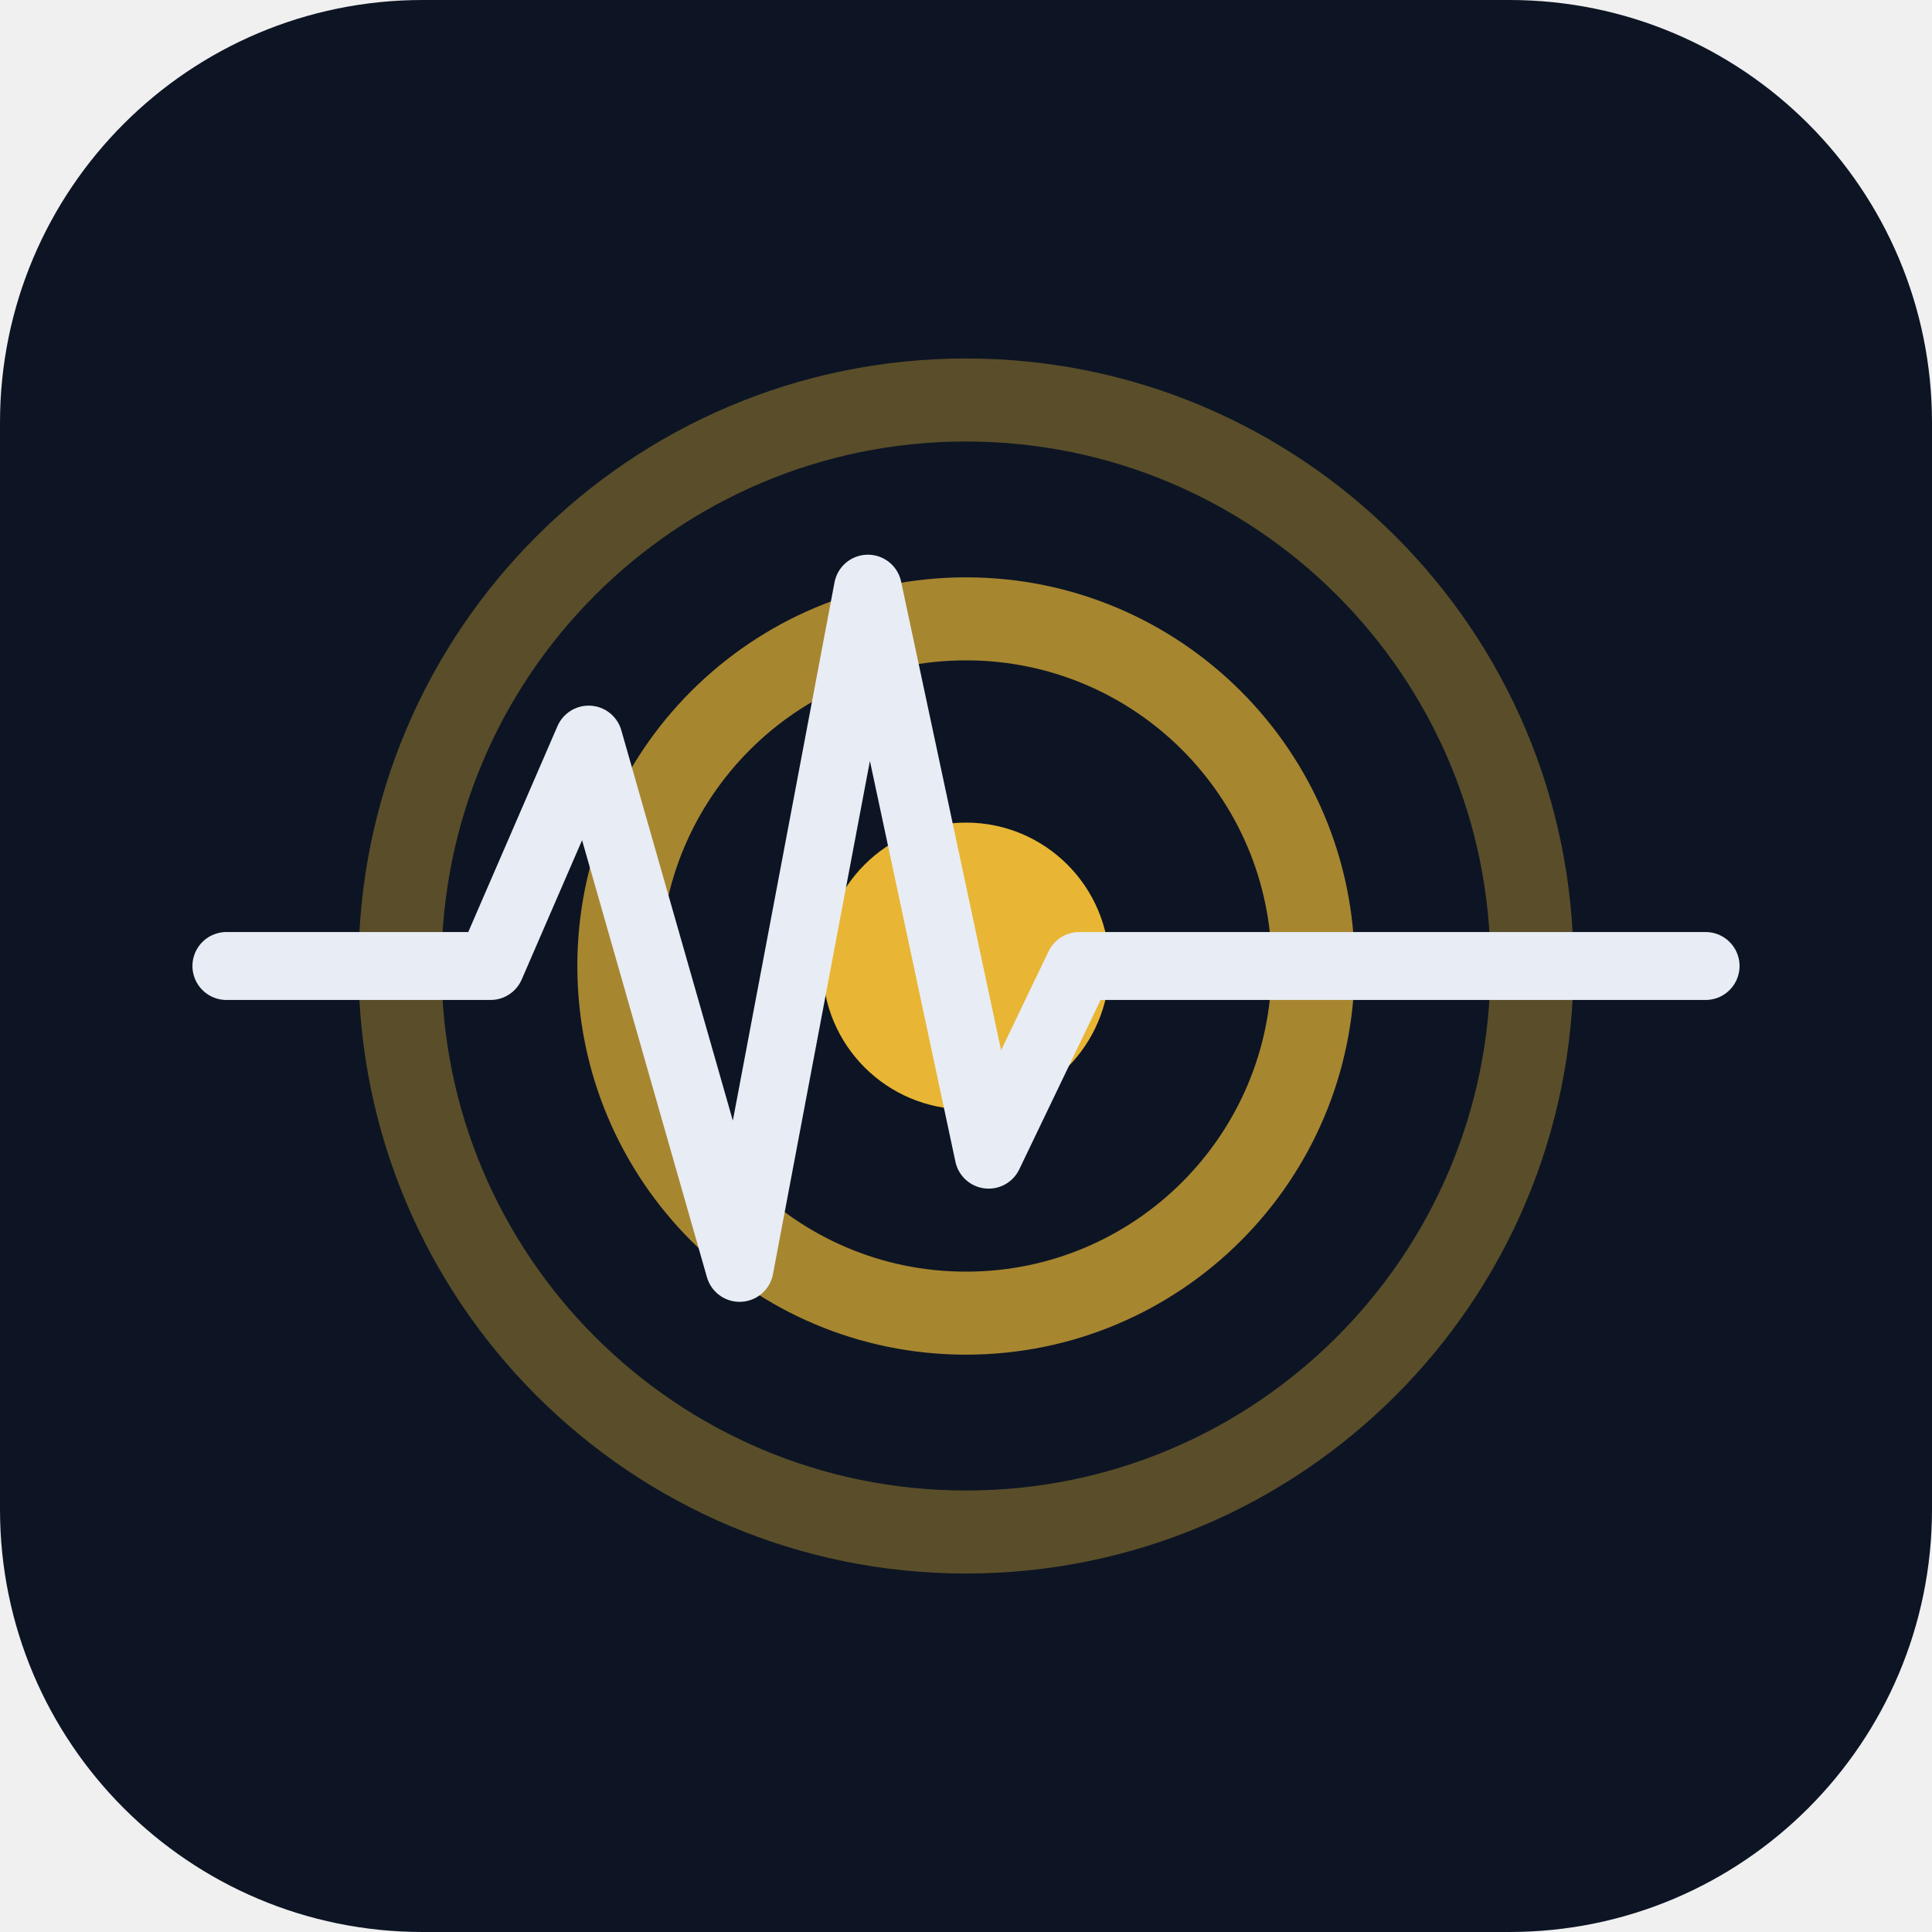
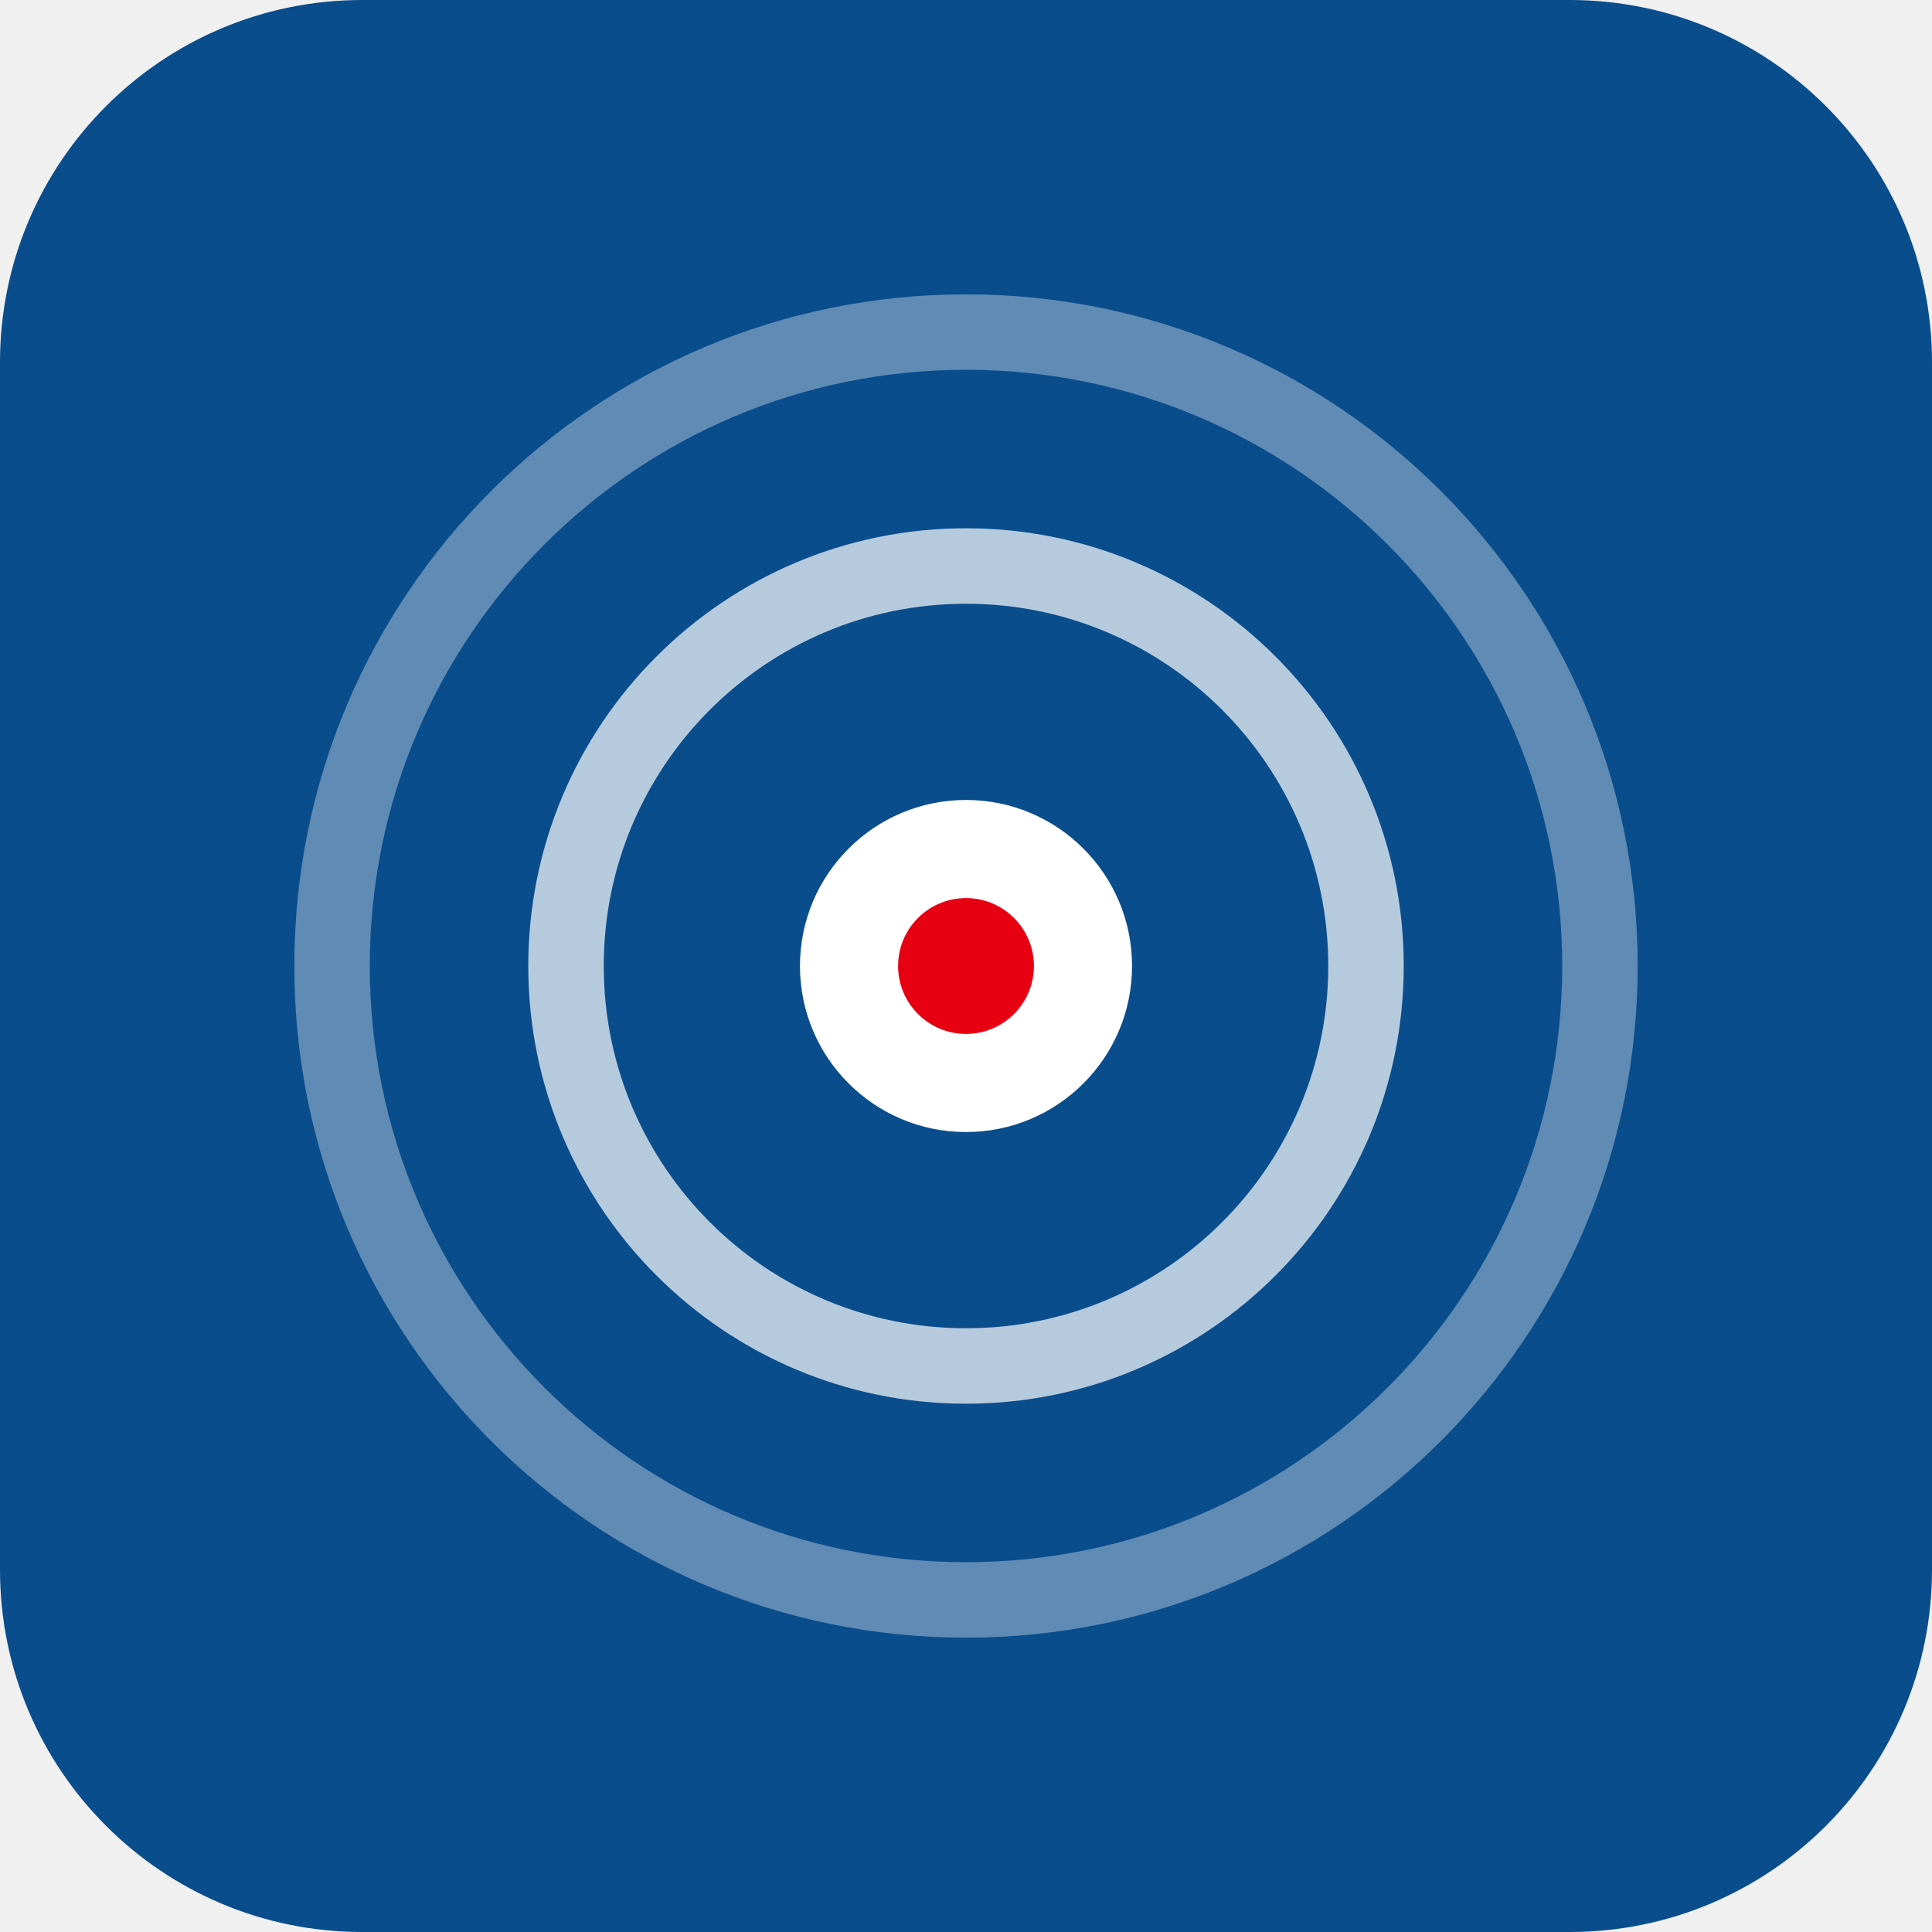
<svg xmlns="http://www.w3.org/2000/svg" viewBox="0 0 512 512">
-   <rect width="512" height="512" rx="112" fill="#0d1524" />
-   <circle cx="256" cy="256" r="150" fill="none" stroke="#e8b634" stroke-width="22" opacity=".35" />
-   <circle cx="256" cy="256" r="92" fill="none" stroke="#e8b634" stroke-width="22" opacity=".7" />
-   <circle cx="256" cy="256" r="38" fill="#e8b634" />
-   <path d="M60 256h70l26-60 40 140 34-180 32 150 24-50h166" fill="none" stroke="#e8ecf4" stroke-width="18" stroke-linecap="round" stroke-linejoin="round" />
+   <rect width="512" height="512" rx="96" fill="#0a4d8c" />
+   <circle cx="256" cy="256" r="168" fill="none" stroke="#ffffff" stroke-width="20" opacity=".35" />
+   <circle cx="256" cy="256" r="106" fill="none" stroke="#ffffff" stroke-width="20" opacity=".7" />
+   <circle cx="256" cy="256" r="44" fill="#ffffff" />
+   <circle cx="256" cy="256" r="18" fill="#e60012" />
</svg>
